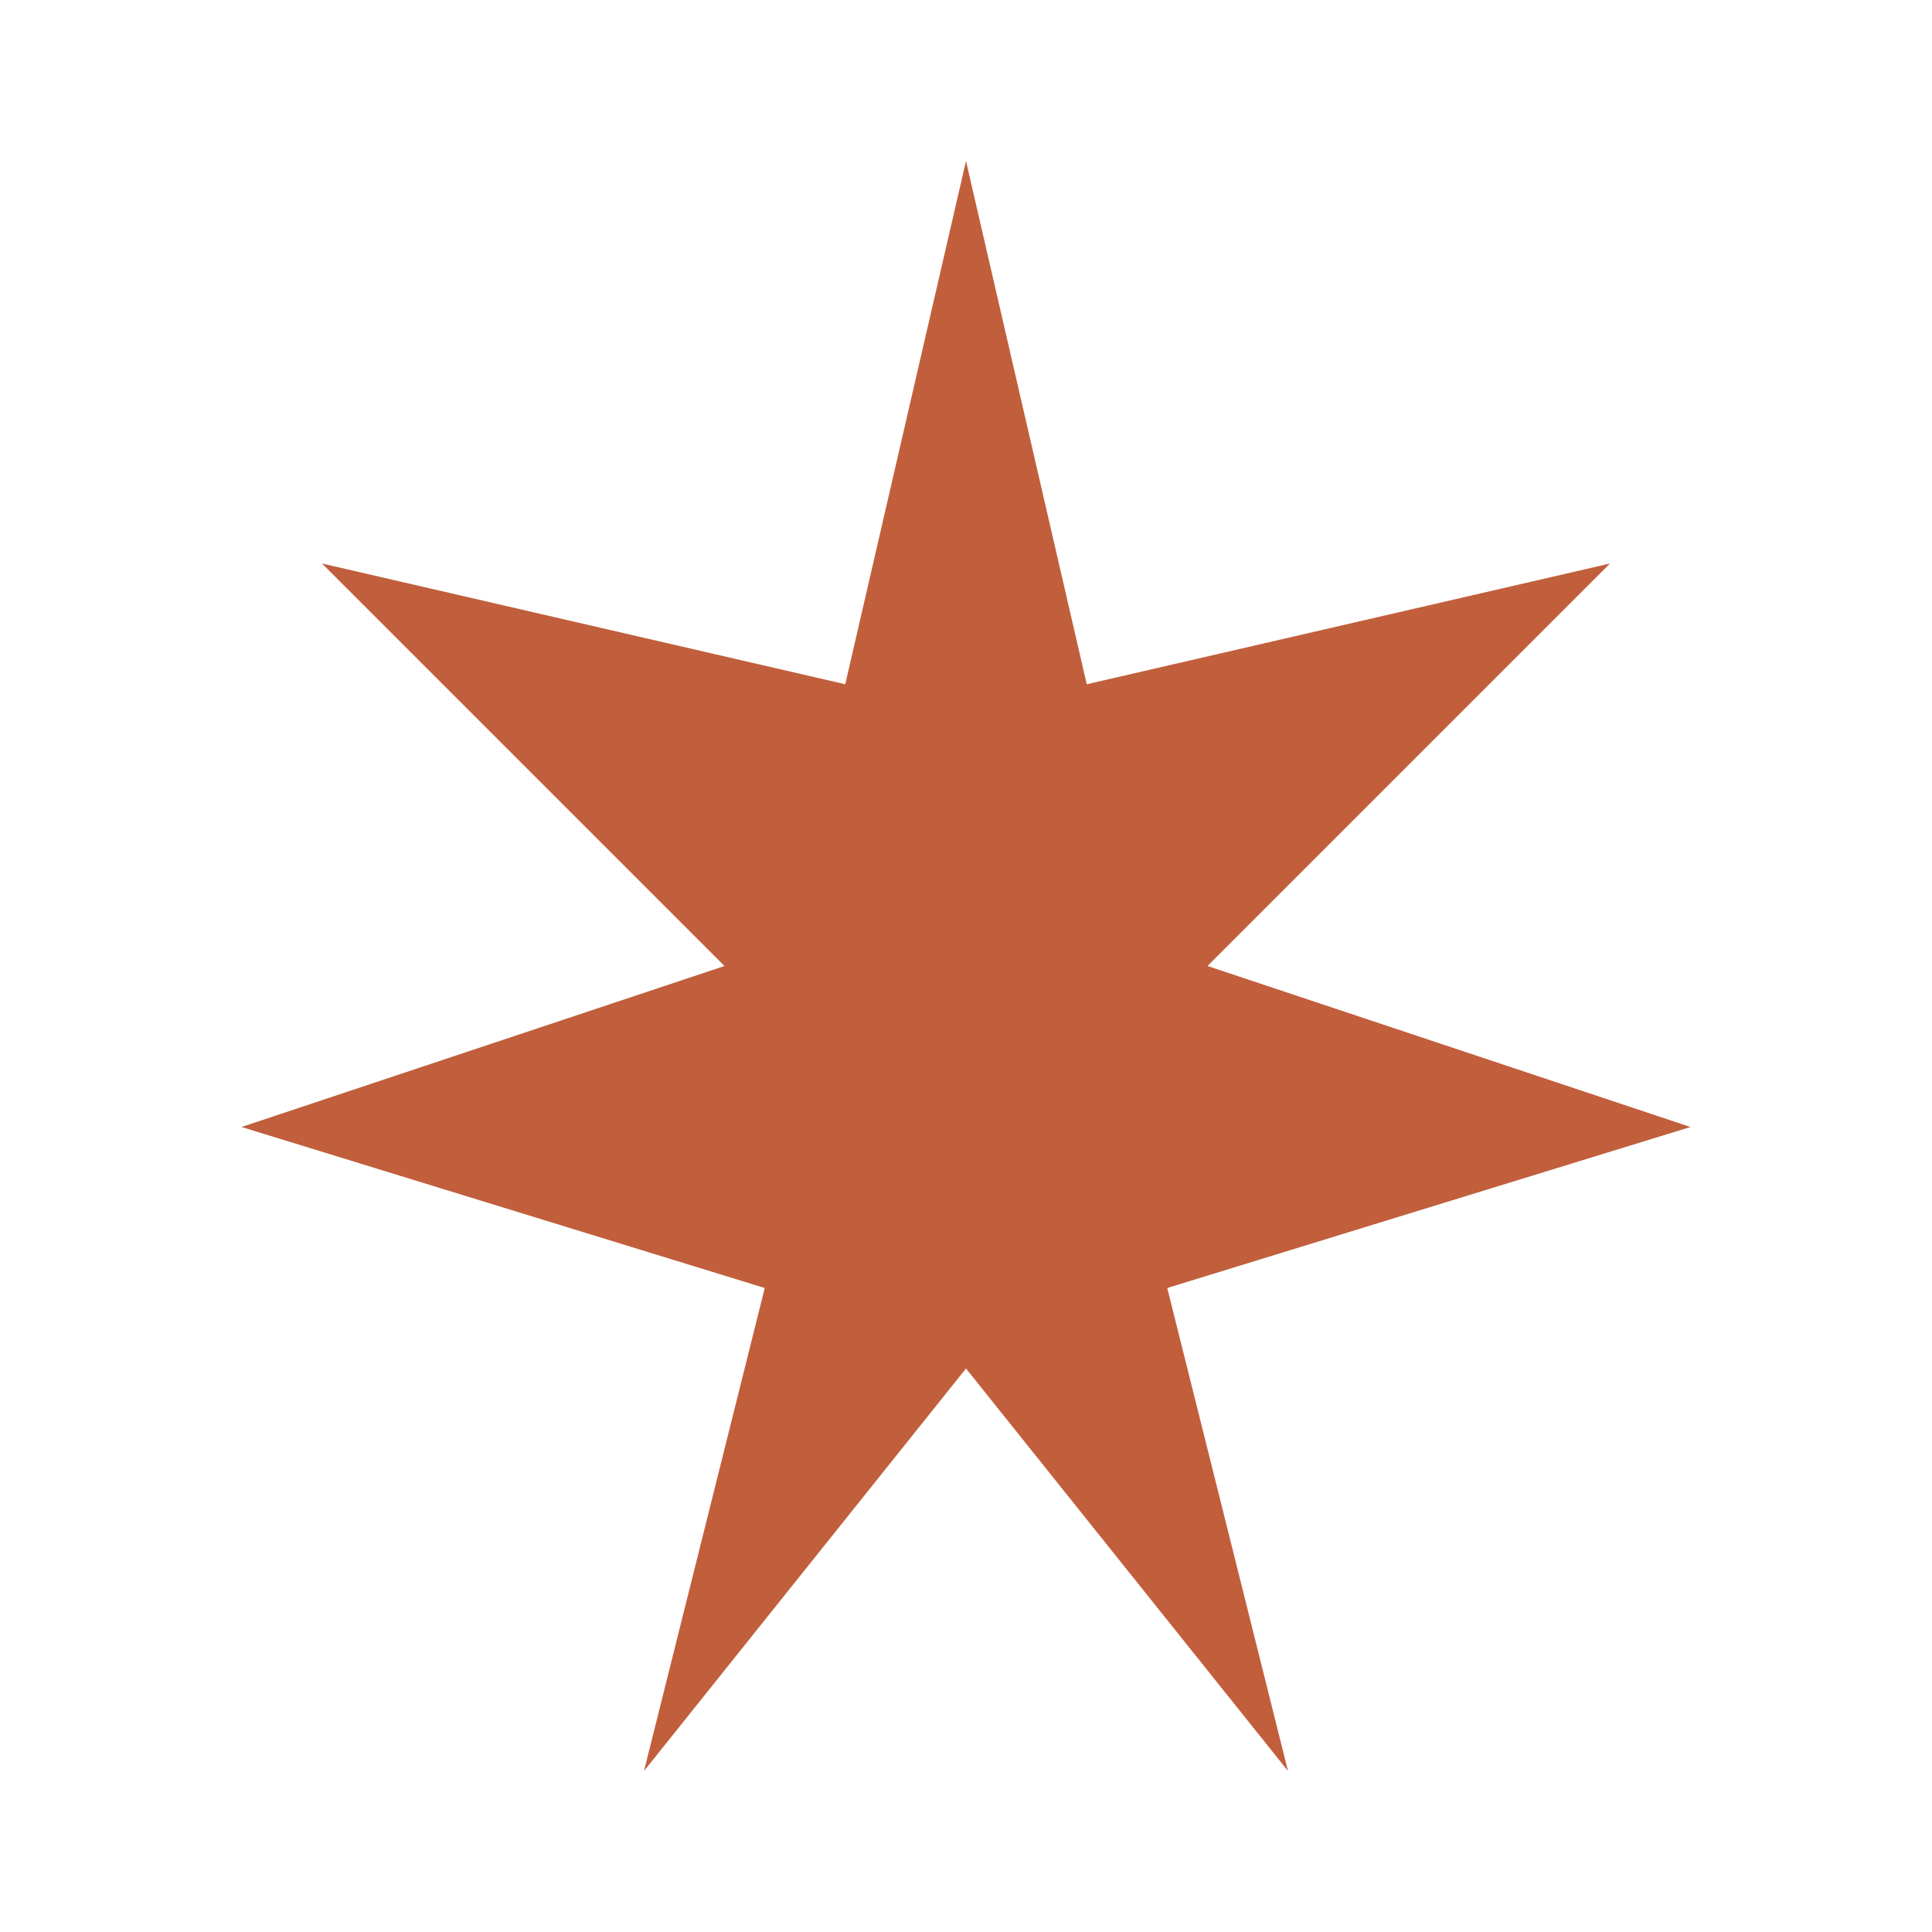
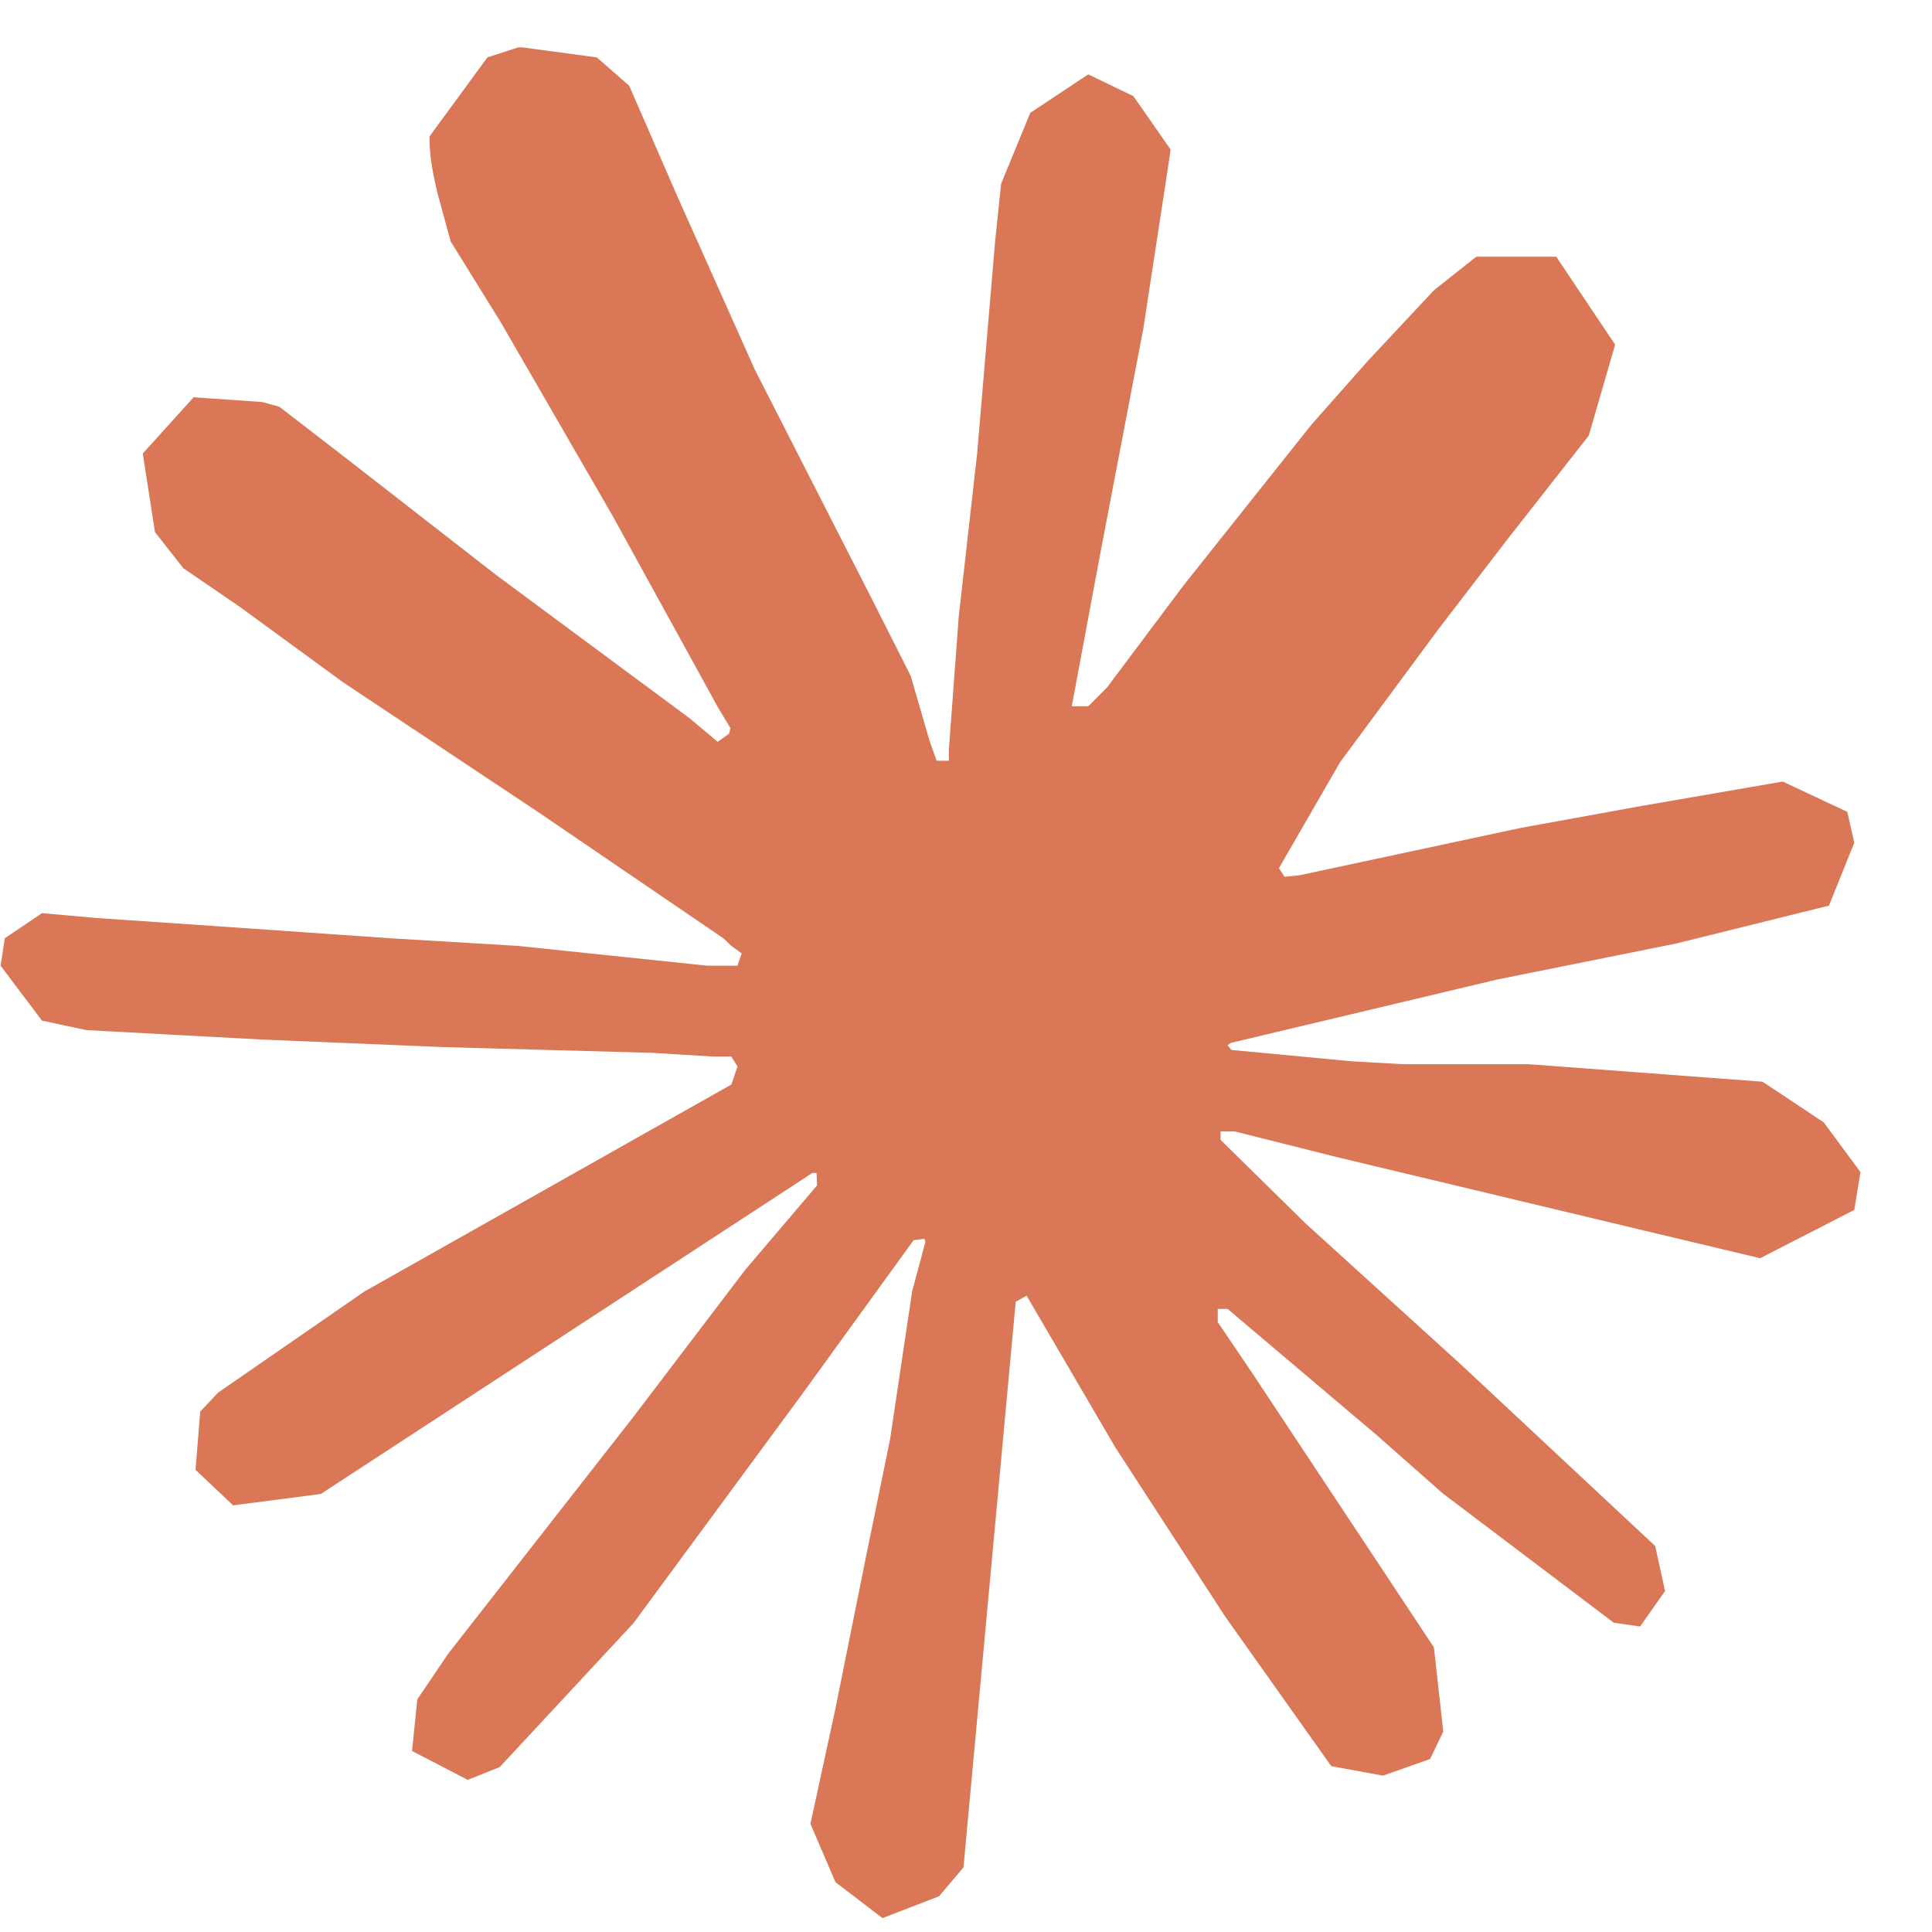
- <svg xmlns="http://www.w3.org/2000/svg" width="24" height="24" viewBox="0 0 24 24" fill="none">
-   <path d="M12 2L13.5 8.5L20 7L15 12L21 14L14.5 16L16 22L12 17L8 22L9.5 16L3 14L9 12L4 7L10.5 8.5L12 2Z" fill="#C15F3C" />
+ <svg xmlns="http://www.w3.org/2000/svg" width="100" zoomAndPan="magnify" viewBox="0 0 75 75" height="100" preserveAspectRatio="xMidYMid meet" version="1.0">
+   <defs>
+     <clipPath id="66bc73ac9b">
+       <path d="M 0 1.84 L 73 1.84 L 73 75 L 0 75 Z M 0 1.84 " clip-rule="nonzero" />
+     </clipPath>
+   </defs>
+   <g clip-path="url(#66bc73ac9b)">
+     <path fill="#d97757" d="M 14.188 50.113 L 28.391 42.102 L 28.629 41.402 L 28.391 41.016 L 27.695 41.016 L 25.32 40.871 L 17.203 40.648 L 10.168 40.355 L 3.348 39.988 L 1.629 39.621 L 0.023 37.488 L 0.188 36.422 L 1.629 35.449 L 3.695 35.633 L 8.266 35.945 L 15.121 36.422 L 20.094 36.719 L 27.457 37.488 L 28.629 37.488 L 28.793 37.012 L 28.391 36.719 L 28.078 36.422 L 20.988 31.59 L 13.309 26.48 L 9.289 23.543 L 7.113 22.055 L 6.016 20.656 L 5.543 17.605 L 7.516 15.422 L 10.168 15.605 L 10.844 15.789 L 13.531 17.863 L 19.27 22.328 L 26.766 27.879 L 27.859 28.797 L 28.301 28.484 L 28.355 28.266 L 27.859 27.438 L 23.785 20.031 L 19.434 12.5 L 17.496 9.375 L 16.984 7.5 C 16.801 6.73 16.672 6.086 16.672 5.297 L 18.922 2.227 L 20.164 1.824 L 23.164 2.227 L 24.426 3.328 L 26.289 7.609 L 29.305 14.355 L 33.984 23.523 L 35.355 26.242 L 36.086 28.762 L 36.359 29.531 L 36.836 29.531 L 36.836 29.09 L 37.219 23.93 L 37.934 17.59 L 38.625 9.43 L 38.863 7.133 L 39.996 4.379 L 42.246 2.887 L 44 3.734 L 45.445 5.809 L 45.242 7.152 L 44.383 12.758 L 42.703 21.539 L 41.605 27.418 L 42.246 27.418 L 42.977 26.684 L 45.938 22.734 L 50.91 16.484 L 53.105 14.004 L 55.664 11.27 L 57.309 9.965 L 60.414 9.965 L 62.699 13.379 L 61.676 16.91 L 58.477 20.988 L 55.828 24.441 L 52.023 29.586 L 49.648 33.703 L 49.867 34.035 L 50.434 33.98 L 59.027 32.141 L 63.668 31.297 L 69.207 30.34 L 71.711 31.516 L 71.984 32.711 L 71 35.156 L 65.078 36.625 L 58.129 38.023 L 47.785 40.484 L 47.656 40.574 L 47.801 40.758 L 52.465 41.199 L 54.457 41.312 L 59.336 41.312 L 68.422 41.992 L 70.797 43.57 L 72.223 45.5 L 71.984 46.969 L 68.328 48.844 L 63.395 47.668 L 51.879 44.914 L 47.93 43.922 L 47.383 43.922 L 47.383 44.25 L 50.672 47.484 L 56.703 52.961 L 64.254 60.016 L 64.637 61.762 L 63.668 63.141 L 62.645 62.992 L 56.012 57.977 L 53.449 55.715 L 47.656 50.812 L 47.273 50.812 L 47.273 51.324 L 48.605 53.293 L 55.664 63.949 L 56.027 67.219 L 55.516 68.285 L 53.688 68.93 L 51.68 68.562 L 47.547 62.734 L 43.289 56.176 L 39.852 50.297 L 39.43 50.535 L 37.402 72.492 L 36.453 73.613 L 34.258 74.461 L 32.43 73.062 L 31.461 70.801 L 32.43 66.336 L 33.602 60.512 L 34.551 55.883 L 35.41 50.129 L 35.922 48.219 L 35.887 48.09 L 35.465 48.145 L 31.152 54.102 L 24.59 63.012 L 19.398 68.598 L 18.156 69.094 L 15.996 67.973 L 16.199 65.969 L 17.406 64.188 L 24.59 55 L 28.922 49.305 L 31.719 46.016 L 31.699 45.535 L 31.535 45.535 L 12.453 57.996 L 9.051 58.438 L 7.59 57.059 L 7.773 54.797 L 8.465 54.062 L 14.207 50.094 Z M 14.188 50.113 " fill-opacity="1" fill-rule="nonzero" />
+   </g>
</svg>
